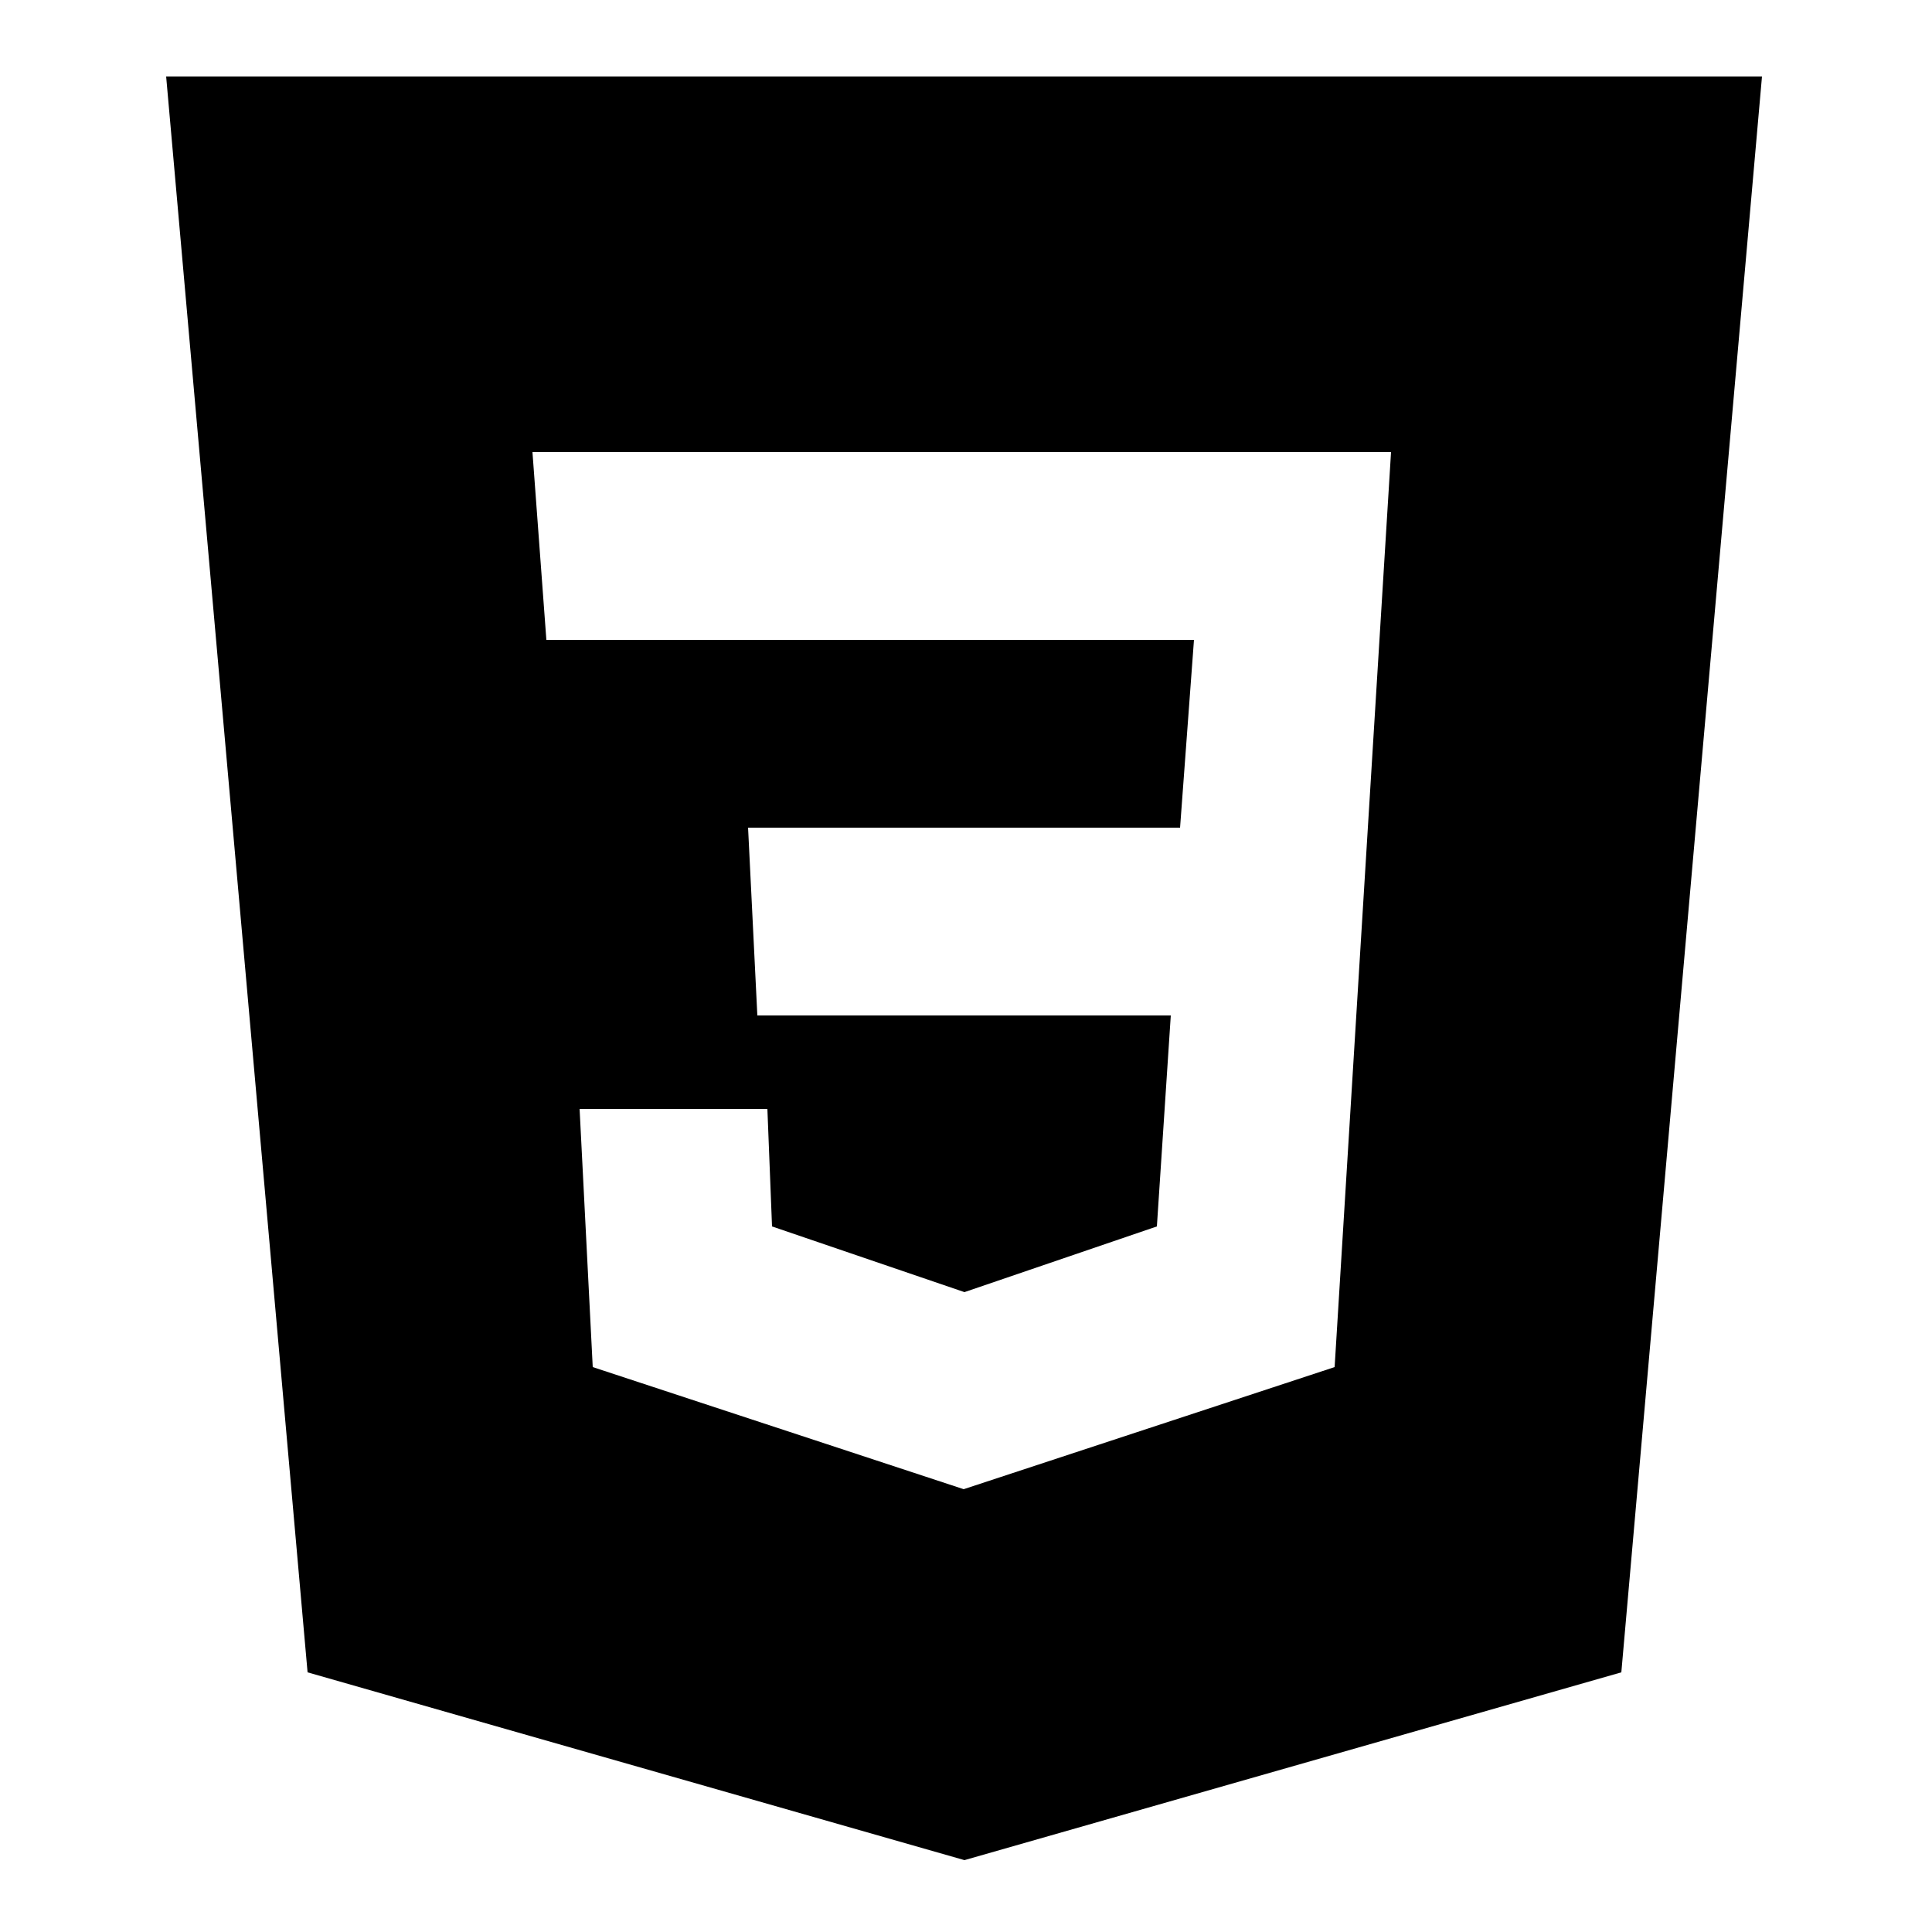
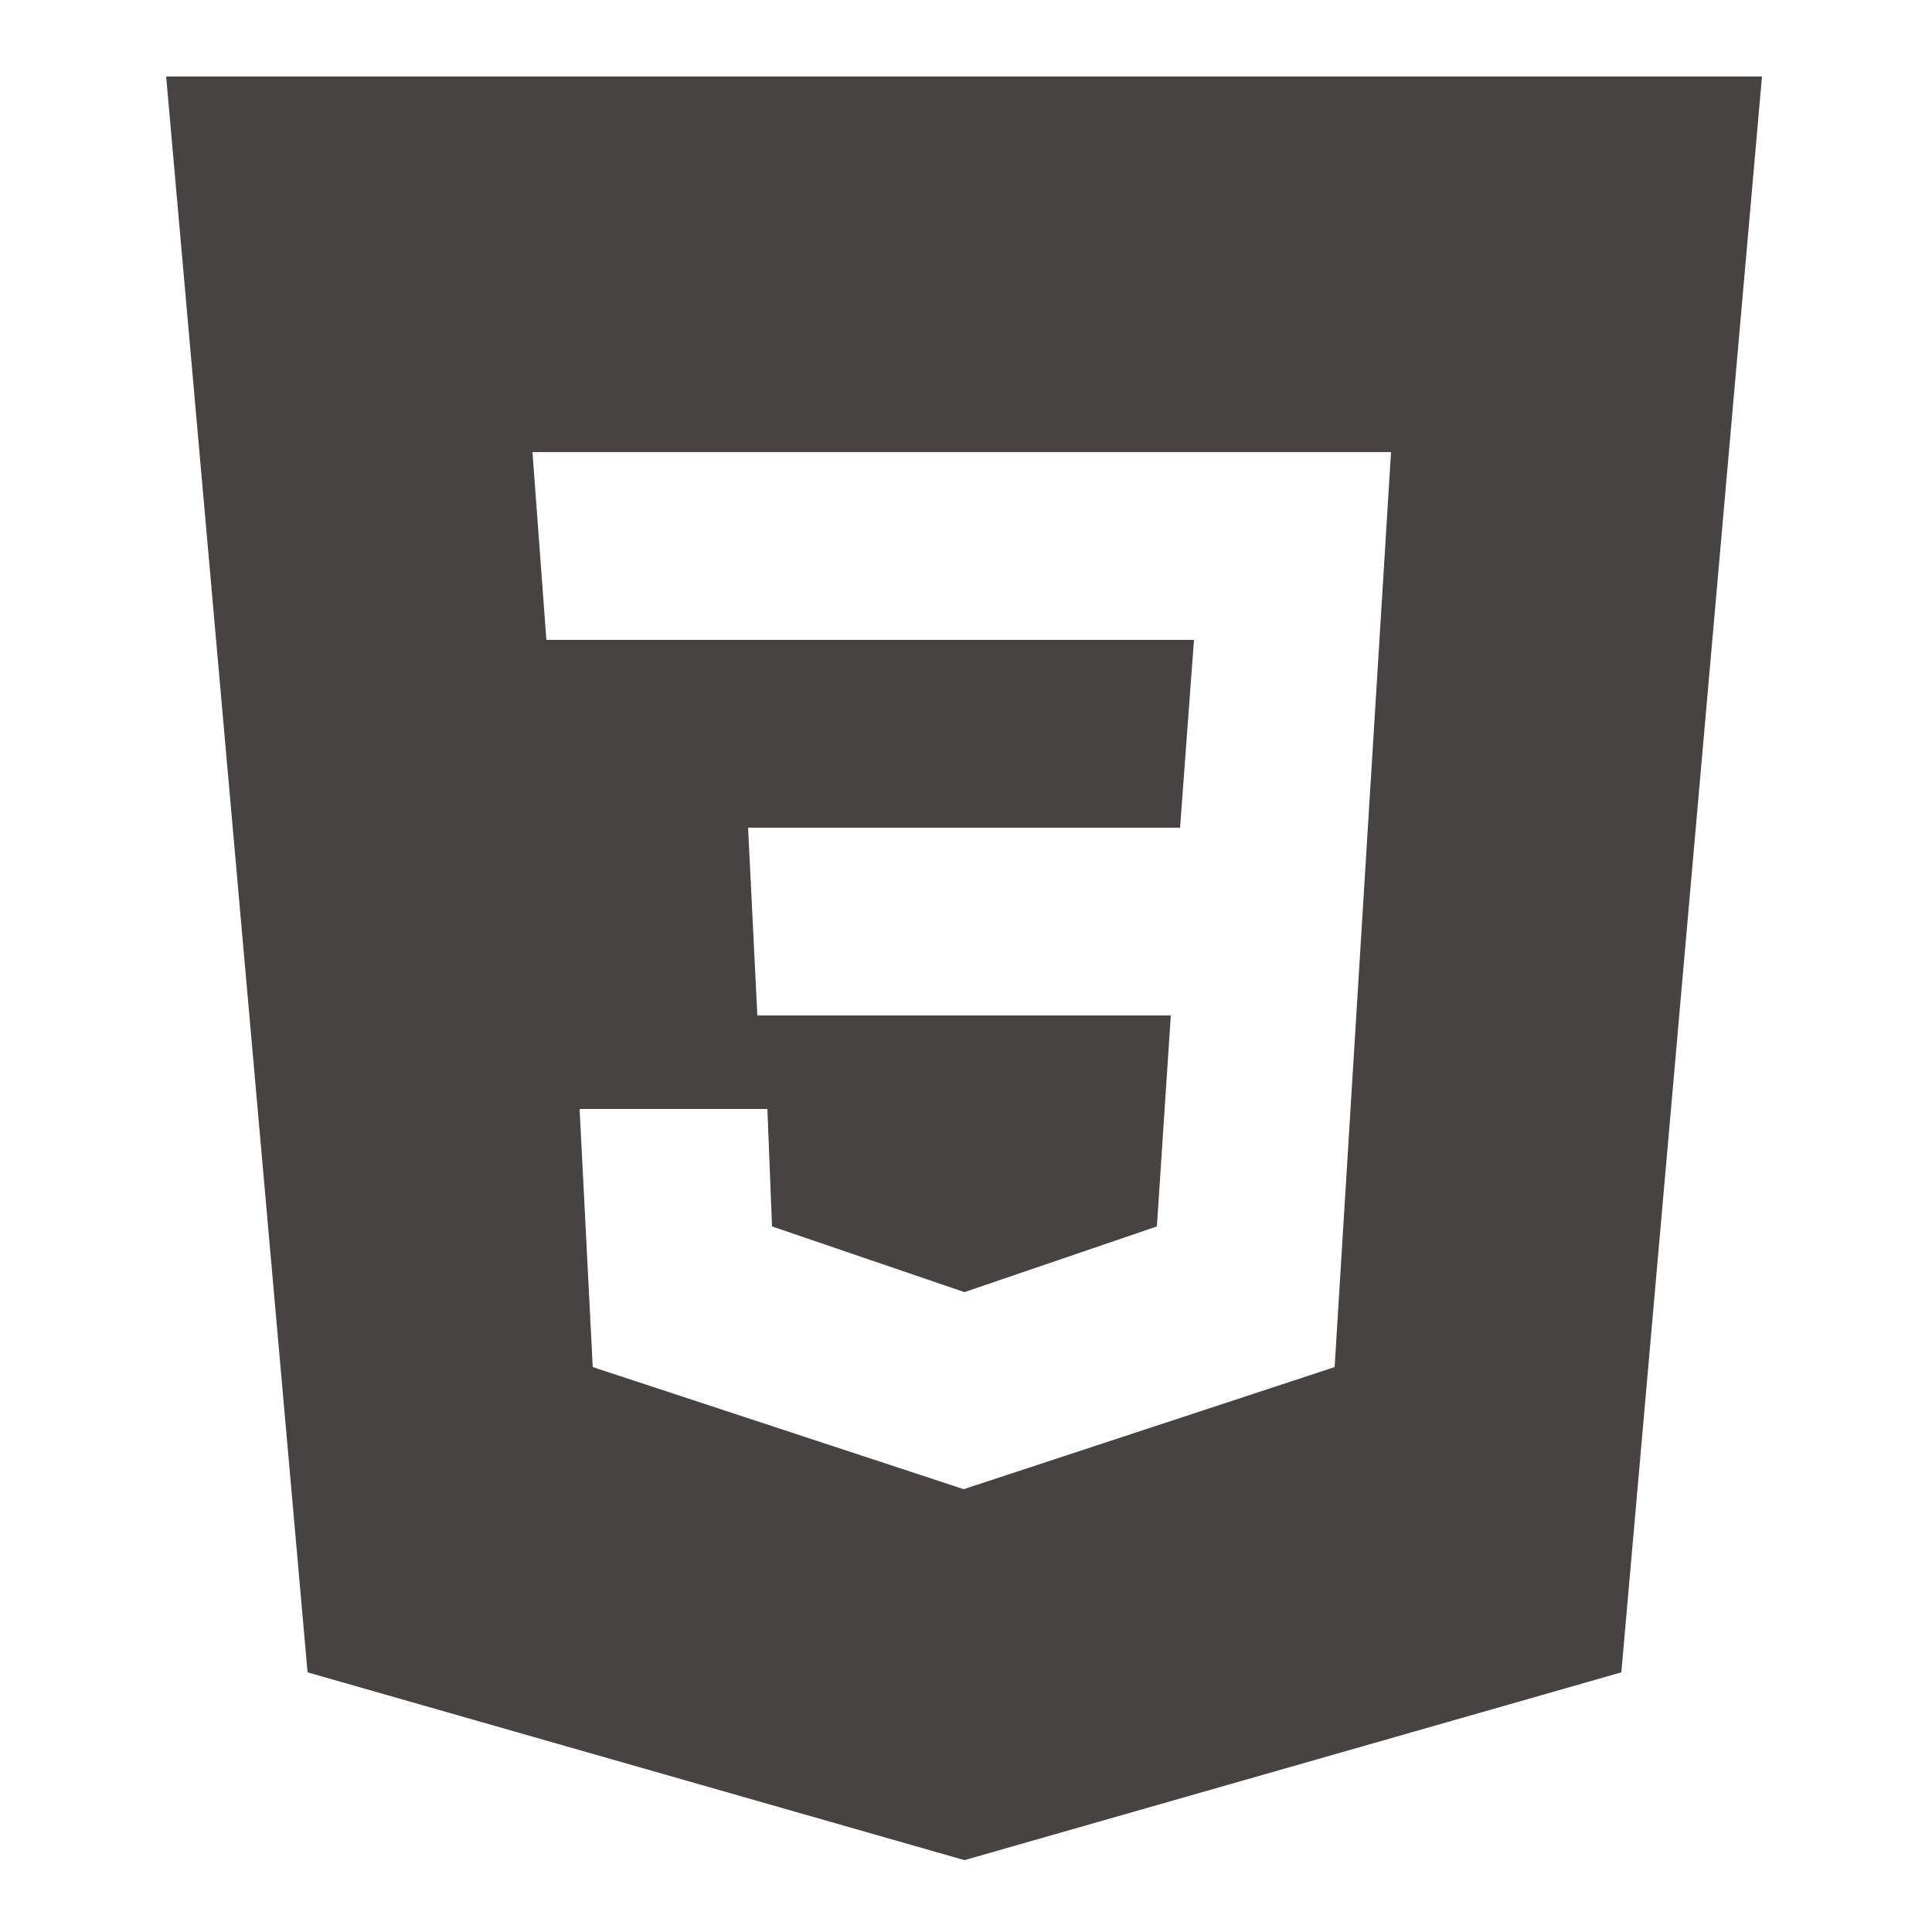
<svg xmlns="http://www.w3.org/2000/svg" version="1.1" id="Calque_1" x="0px" y="0px" viewBox="0 0 250 250" style="enable-background:new 0 0 250 250;" xml:space="preserve">
  <style type="text/css">
- 	.st0{fill-rule:evenodd;clip-rule:evenodd;}
+ 	.st0{fill-rule:evenodd;clip-rule:evenodd;fill:#464342;}
</style>
  <path class="st0" d="M228,9.9l-18.2,206.5l-85,24.3l-85-24.3L21.5,9.9H228z M75,143.5h24.3l0.6,15.2l24.9,8.5l24.9-8.5l1.8-27.3H98  l-1.2-24.3h55.9l1.8-24.3H70.7l-1.8-24.3H180l-3,48.6l-4.3,69.8l-48,15.8l-48-15.8L75,143.5z" />
</svg>
